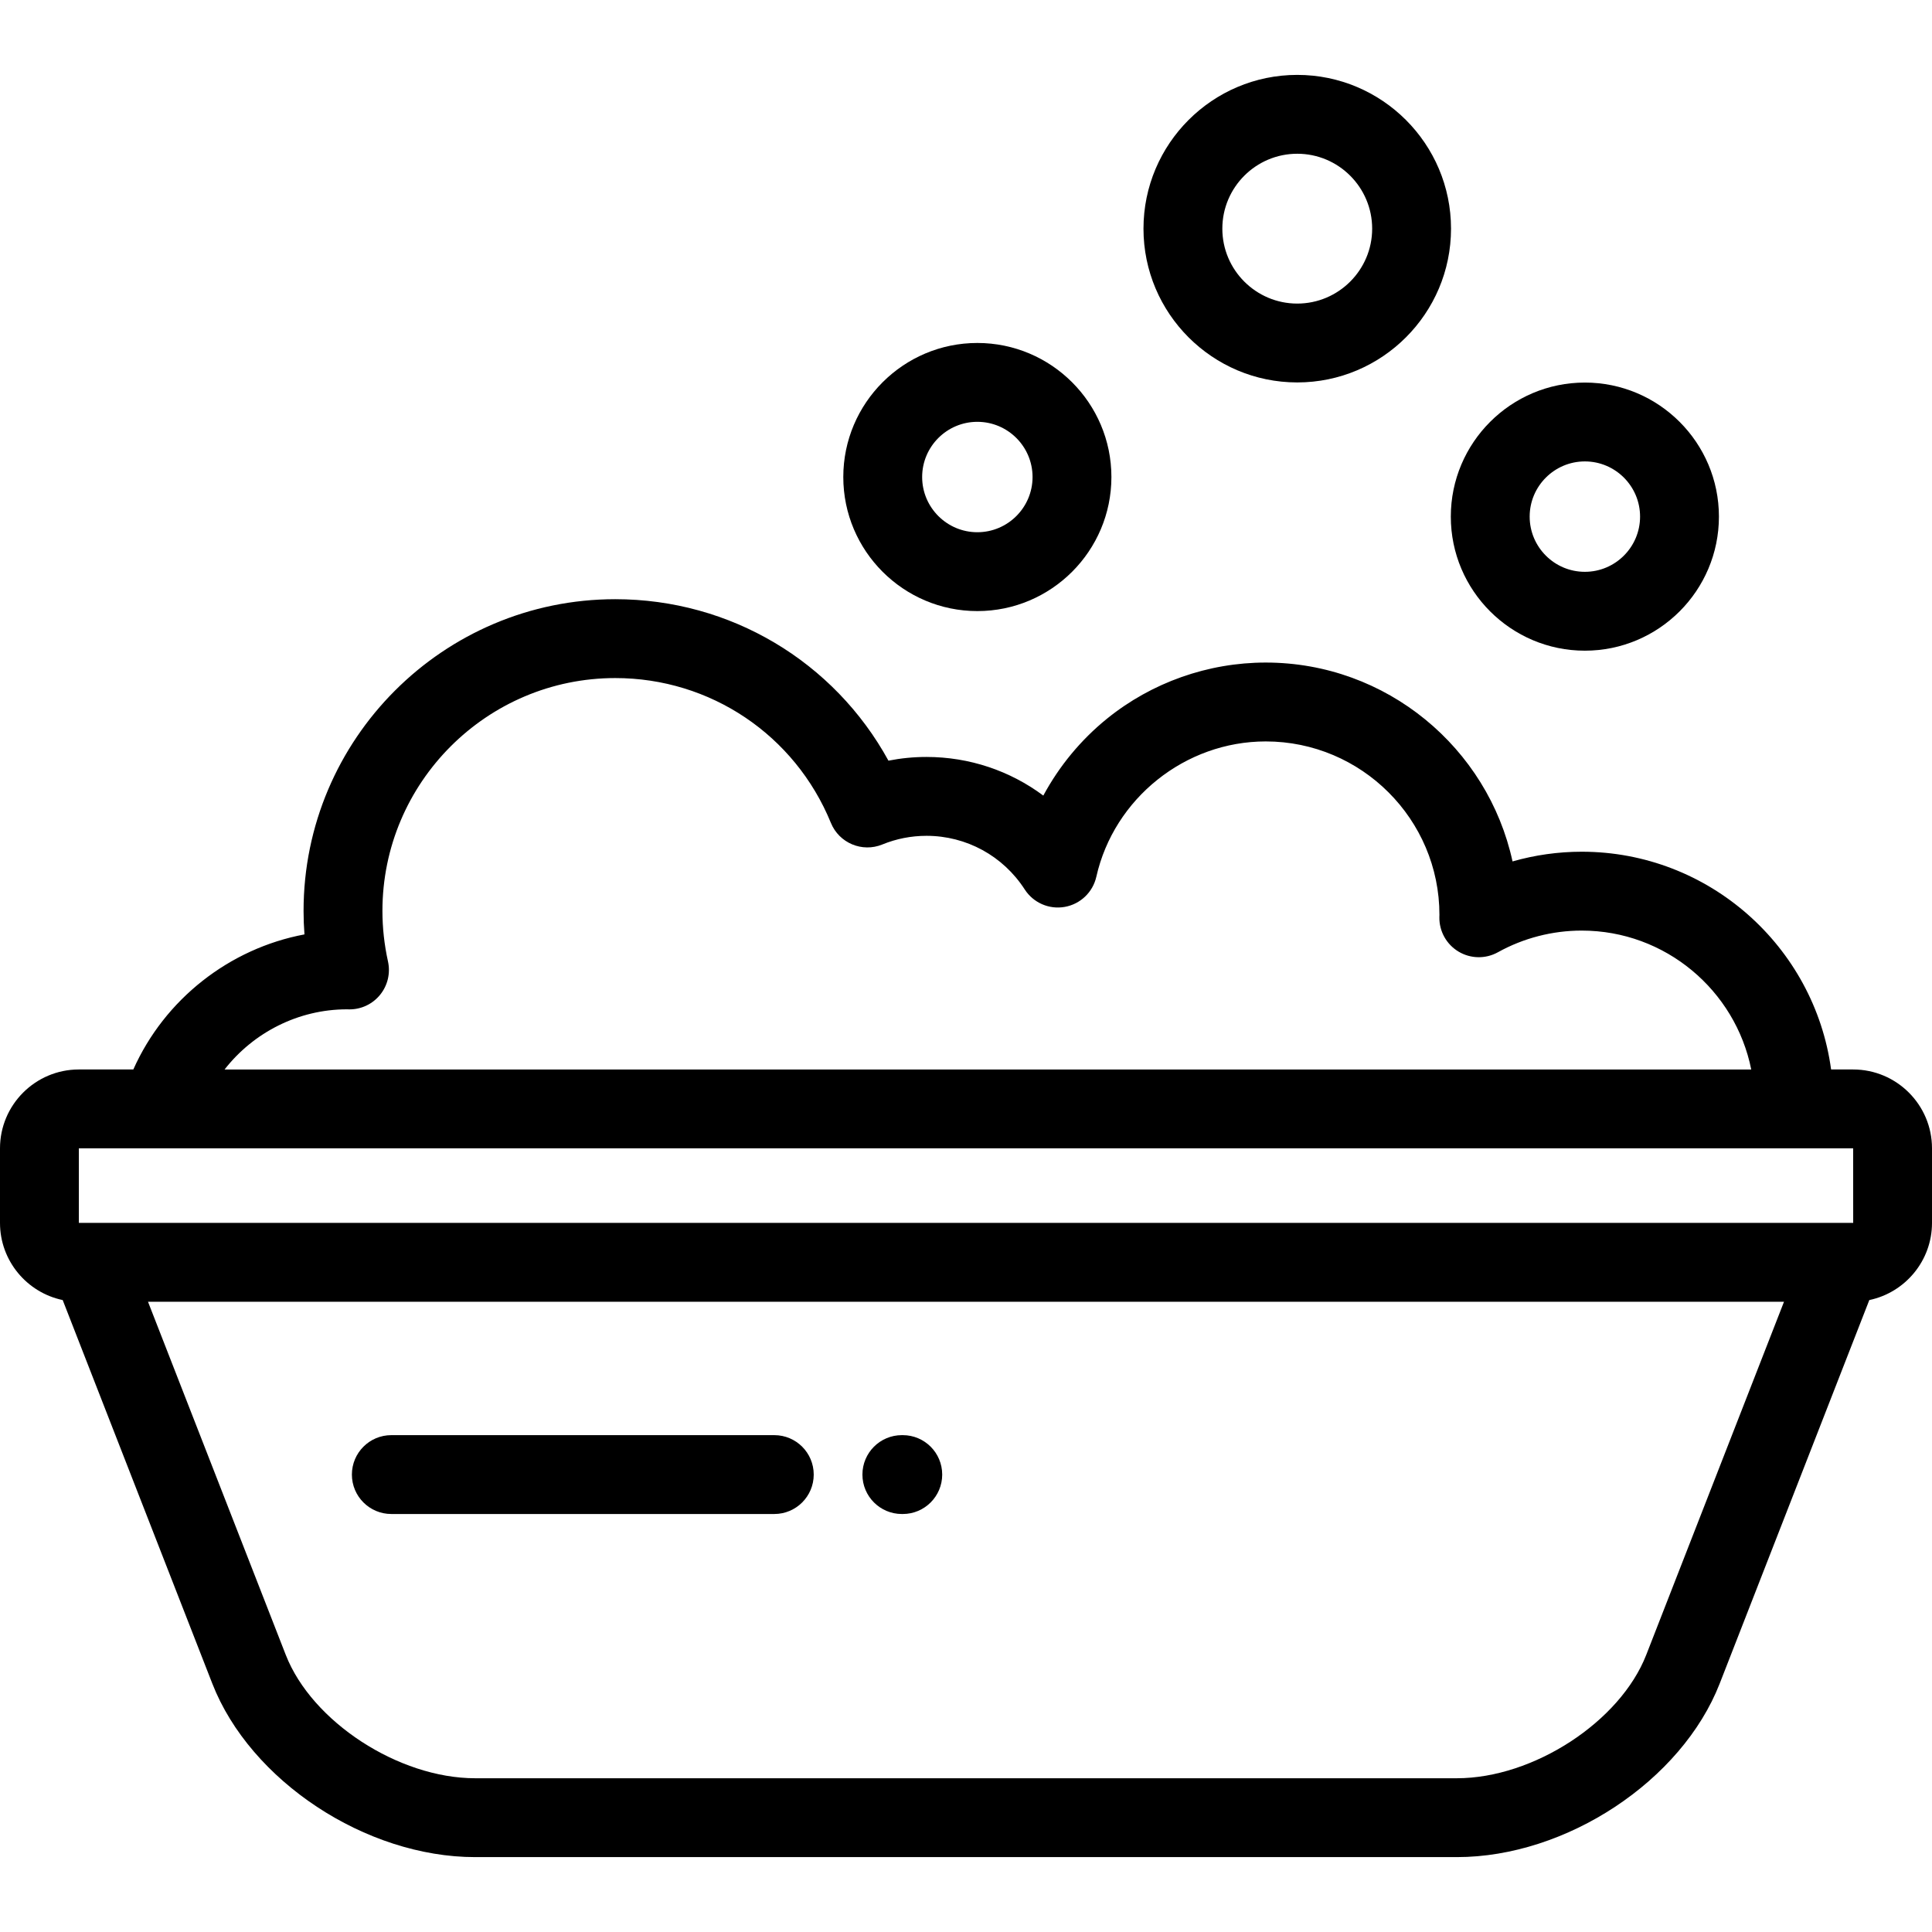
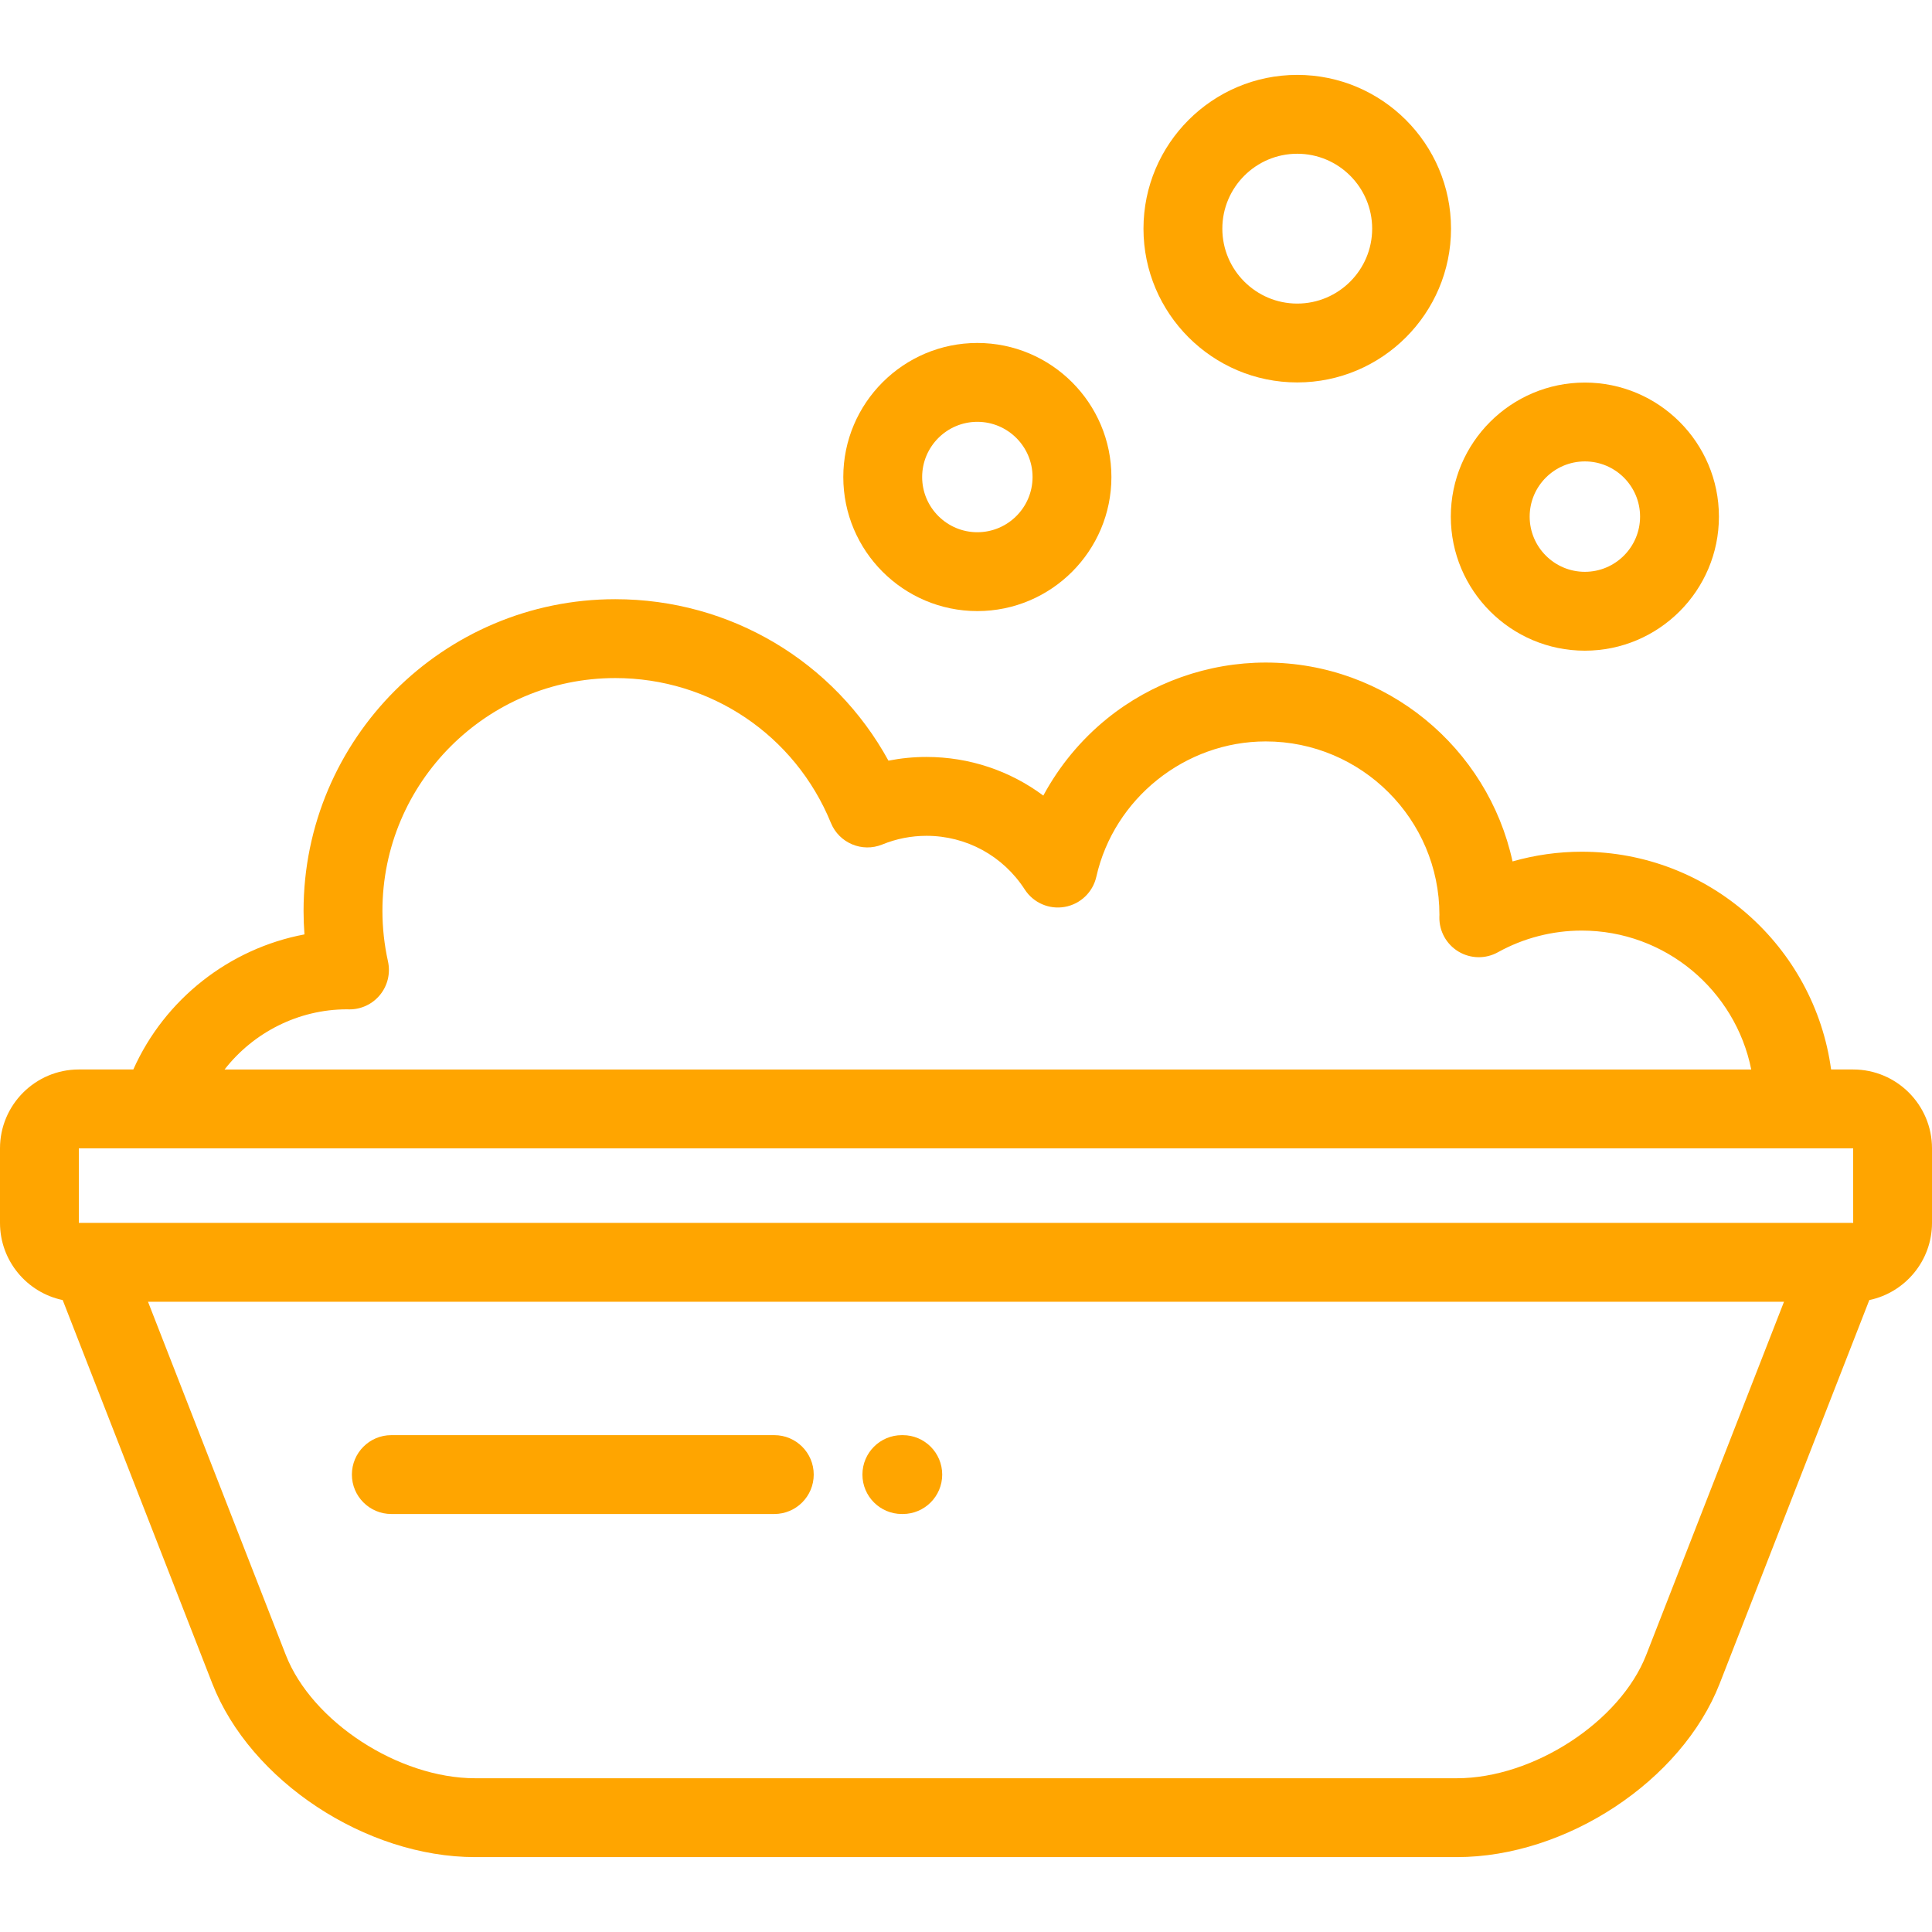
- <svg xmlns="http://www.w3.org/2000/svg" fill="#000000" height="800px" width="800px" version="1.1" id="Layer_1" viewBox="0 0 511.999 511.999" xml:space="preserve">
+ <svg xmlns="http://www.w3.org/2000/svg" fill="#ffa500" height="800px" width="800px" version="1.1" id="Layer_1" viewBox="0 0 511.999 511.999" xml:space="preserve">
  <g>
    <g>
      <path d="M239.245,380.327h-0.245c-5.771,0-10.449,4.678-10.449,10.449c0,5.77,4.678,10.449,10.449,10.449h0.245    c5.771,0,10.449-4.679,10.449-10.449C249.694,385.005,245.016,380.327,239.245,380.327z" />
    </g>
  </g>
  <g>
    <g>
      <path d="M205.196,380.327H103.704c-5.771,0-10.449,4.678-10.449,10.449c0,5.77,4.678,10.449,10.449,10.449h101.492    c5.771,0,10.449-4.679,10.449-10.449C215.645,385.005,210.967,380.327,205.196,380.327z" />
    </g>
  </g>
  <g>
    <g>
      <path d="M491.102,283.422h-5.843c-4.414-32.54-32.358-57.708-66.089-57.708c-6.214,0-12.391,0.874-18.333,2.57    c-6.543-30.092-33.387-52.701-65.41-52.701c-15.281,0-30.225,5.288-42.079,14.889c-6.94,5.622-12.666,12.582-16.86,20.366    c-8.81-6.57-19.597-10.238-30.959-10.238c-3.411,0-6.778,0.33-10.081,0.983c-14.403-26.273-41.888-42.79-72.39-42.79    c-45.551,0-82.611,37.058-82.611,82.61c0,2.071,0.079,4.149,0.238,6.224c-19.914,3.739-37.064,17.194-45.352,35.793H20.898    C9.375,283.422,0,292.797,0,304.32v19.756c0,10.055,7.14,18.472,16.615,20.453l39.644,101.621    c10.064,25.796,40.666,46.003,69.67,46.003H386.07c29.003,0,59.605-20.207,69.669-46.003l39.646-101.621    c9.475-1.981,16.615-10.398,16.615-20.453V304.32C512,292.796,502.625,283.422,491.102,283.422z M91.943,267.48    c0.001,0,0.003,0,0.004,0c0.19,0.006,0.38,0.013,0.572,0.015c3.194,0.031,6.209-1.394,8.214-3.867    c2.006-2.473,2.774-5.726,2.087-8.837c-0.978-4.423-1.473-8.927-1.473-13.386c0-34.028,27.685-61.712,61.713-61.712    c25.177,0,47.603,15.067,57.136,38.385c2.184,5.342,8.285,7.901,13.625,5.719c3.728-1.524,7.667-2.297,11.709-2.297    c10.559,0,20.292,5.313,26.034,14.214c2.282,3.537,6.461,5.362,10.606,4.623c4.143-0.735,7.442-3.885,8.368-7.989    c4.684-20.781,23.565-35.863,44.891-35.863c25.384,0,46.035,20.651,46.035,45.962l-0.004,0.107    c-0.005,0.176-0.011,0.352-0.014,0.529c-0.049,3.726,1.89,7.196,5.09,9.107c3.199,1.911,7.172,1.975,10.431,0.164    c6.759-3.754,14.437-5.739,22.202-5.739c22.18,0,40.73,15.845,44.926,36.81H59.515C67.152,273.624,79.075,267.48,91.943,267.48z     M436.271,438.553c-6.915,17.726-29.905,32.701-50.2,32.701H125.93c-20.296,0-43.285-14.975-50.201-32.701l-36.508-93.58H472.78    L436.271,438.553z M491.102,324.076H20.898V304.32h470.204l0.013,19.756C491.115,324.076,491.11,324.076,491.102,324.076z" />
    </g>
  </g>
  <g>
    <g>
      <path d="M259.008,90.89c-19.59,0-35.527,15.937-35.527,35.527s15.937,35.527,35.527,35.527c19.59,0,35.527-15.937,35.527-35.527    S278.598,90.89,259.008,90.89z M259.008,141.045c-8.067,0-14.629-6.562-14.629-14.629s6.562-14.629,14.629-14.629    c8.067,0,14.629,6.562,14.629,14.629S267.075,141.045,259.008,141.045z" />
    </g>
  </g>
  <g>
    <g>
      <path d="M420.006,101.383c-19.59,0-35.527,15.937-35.527,35.527s15.937,35.527,35.527,35.527    c19.589,0,35.526-15.937,35.526-35.527S439.595,101.383,420.006,101.383z M420.006,151.538c-8.067,0-14.629-6.562-14.629-14.629    c0-8.067,6.562-14.629,14.629-14.629c8.067,0,14.629,6.562,14.629,14.629C434.635,144.976,428.073,151.538,420.006,151.538z" />
    </g>
  </g>
  <g>
    <g>
      <path d="M343.784,19.847c-22.471,0-40.751,18.281-40.751,40.751c0,22.469,18.28,40.751,40.751,40.751    c22.471,0,40.751-18.281,40.751-40.751S366.255,19.847,343.784,19.847z M343.784,80.451c-10.947,0-19.853-8.906-19.853-19.853    s8.906-19.853,19.853-19.853s19.853,8.906,19.853,19.853S354.731,80.451,343.784,80.451z" />
    </g>
  </g>
</svg>
